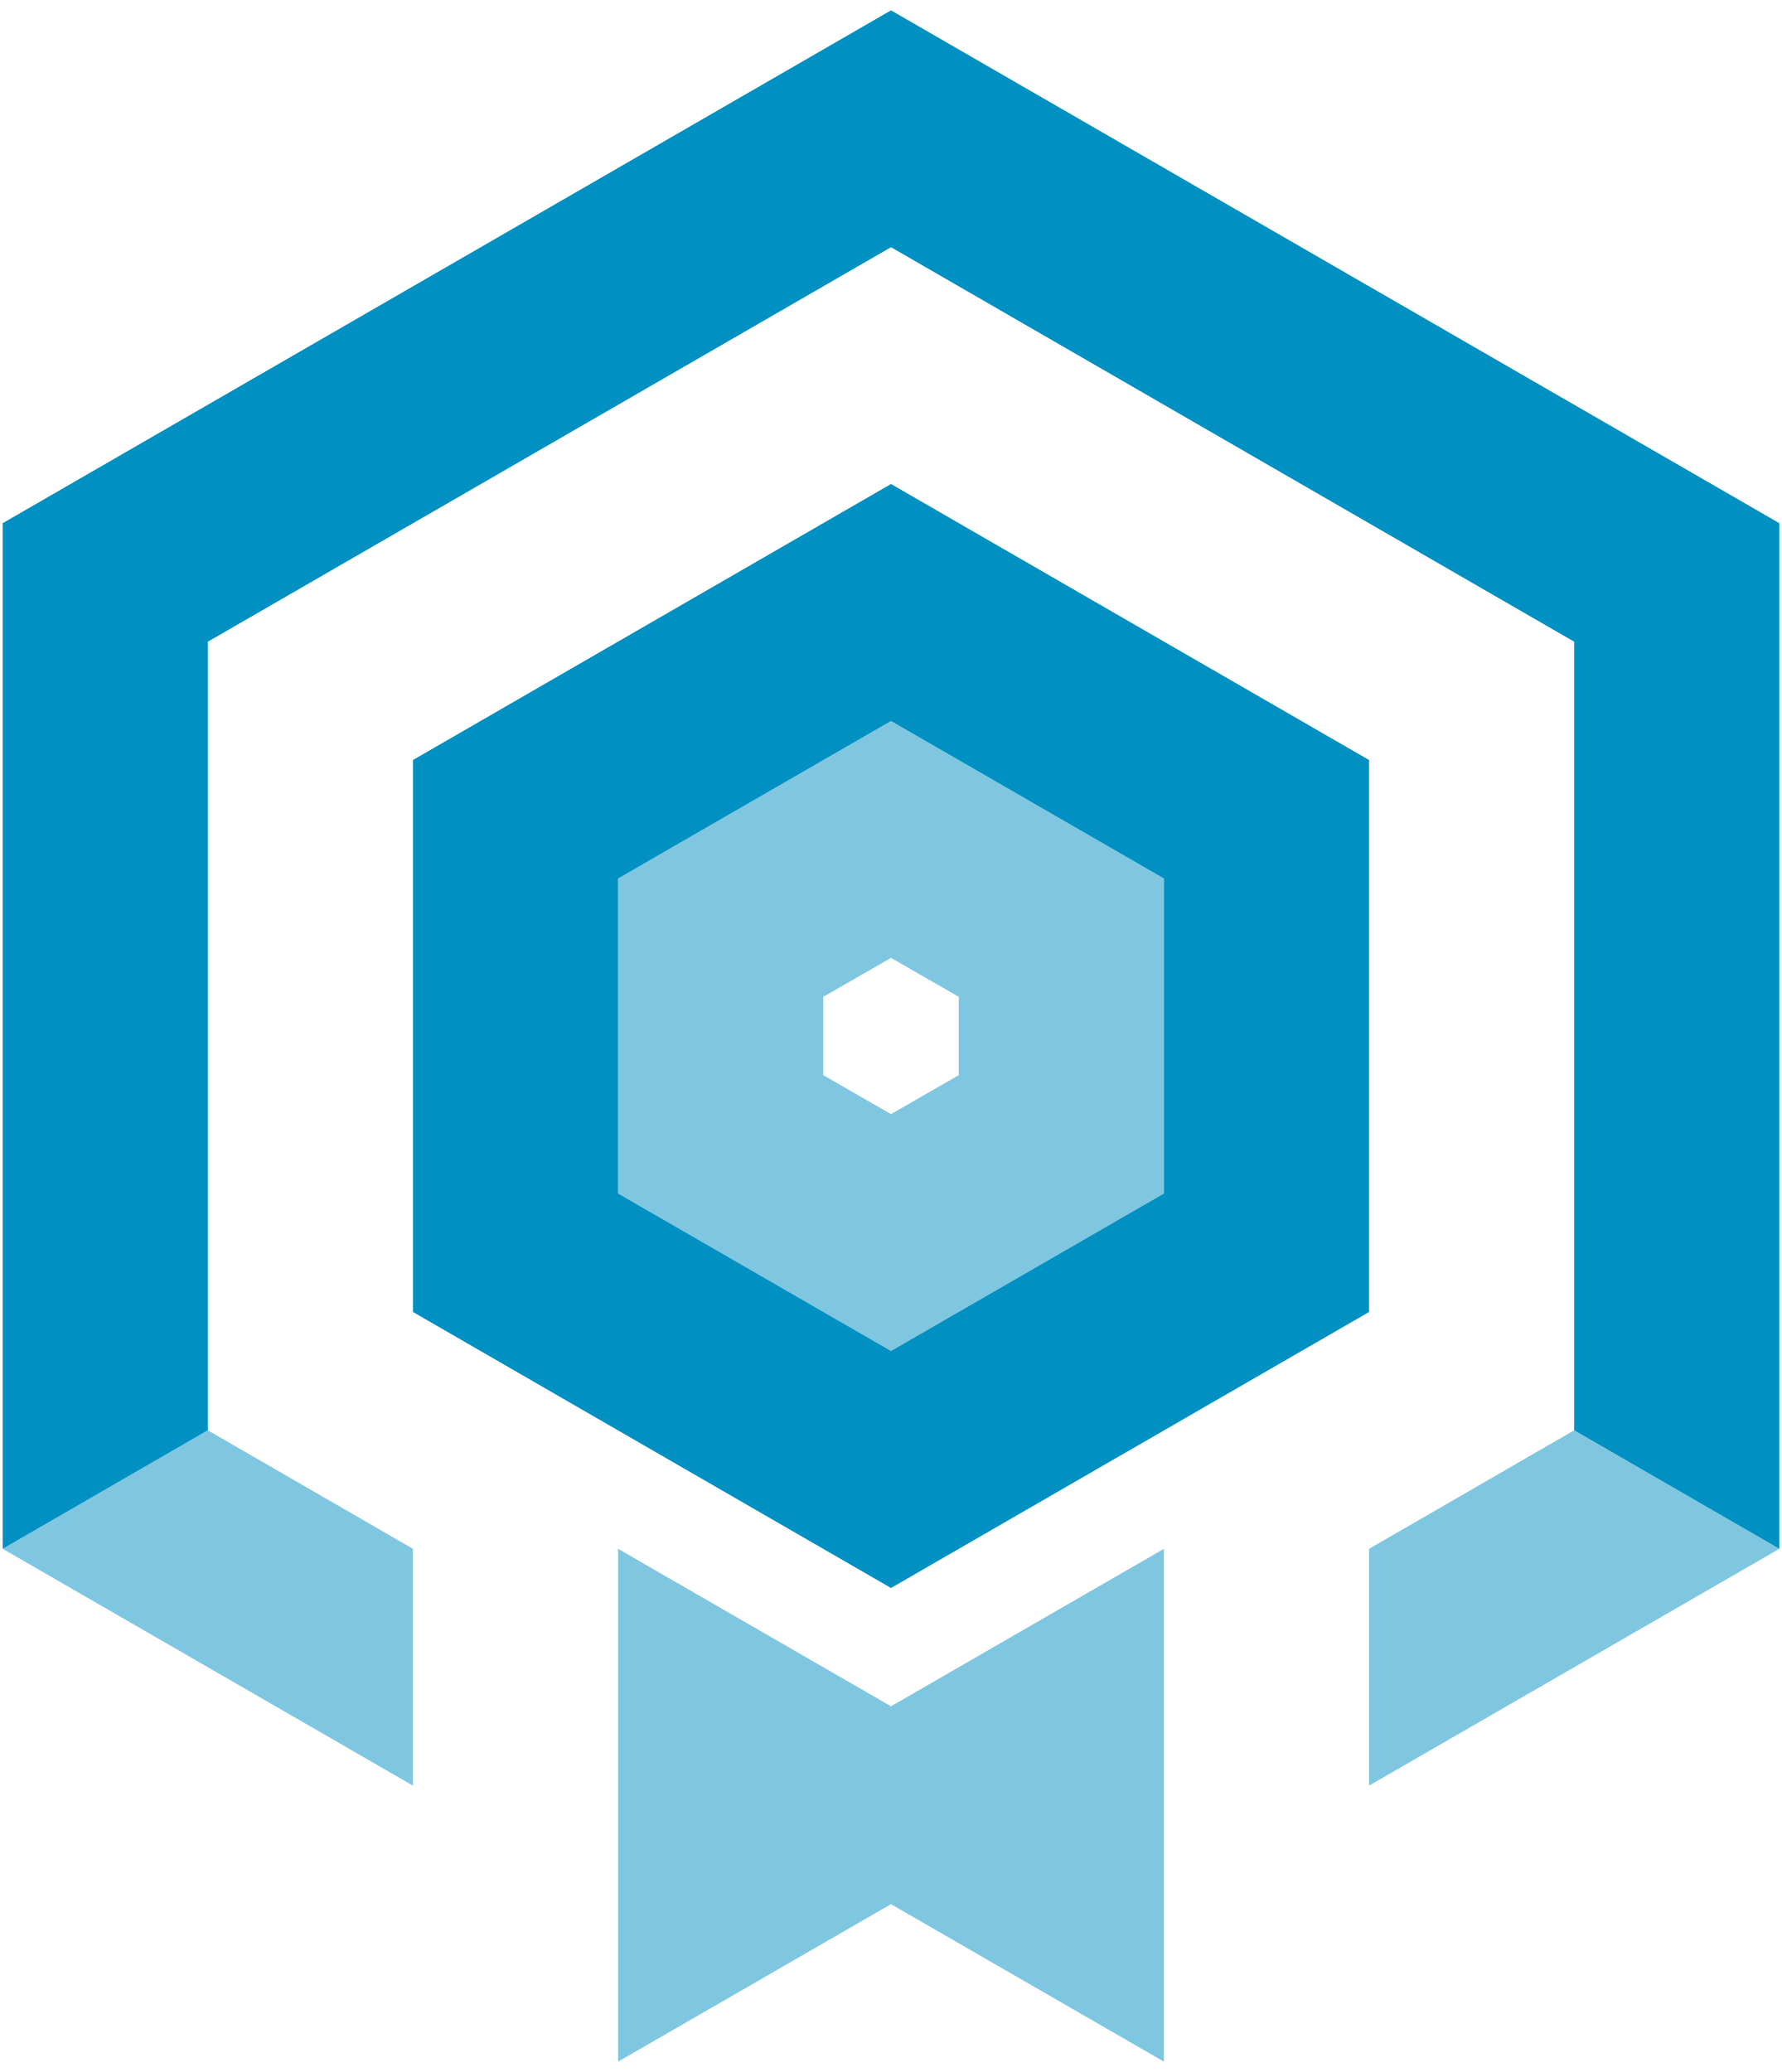
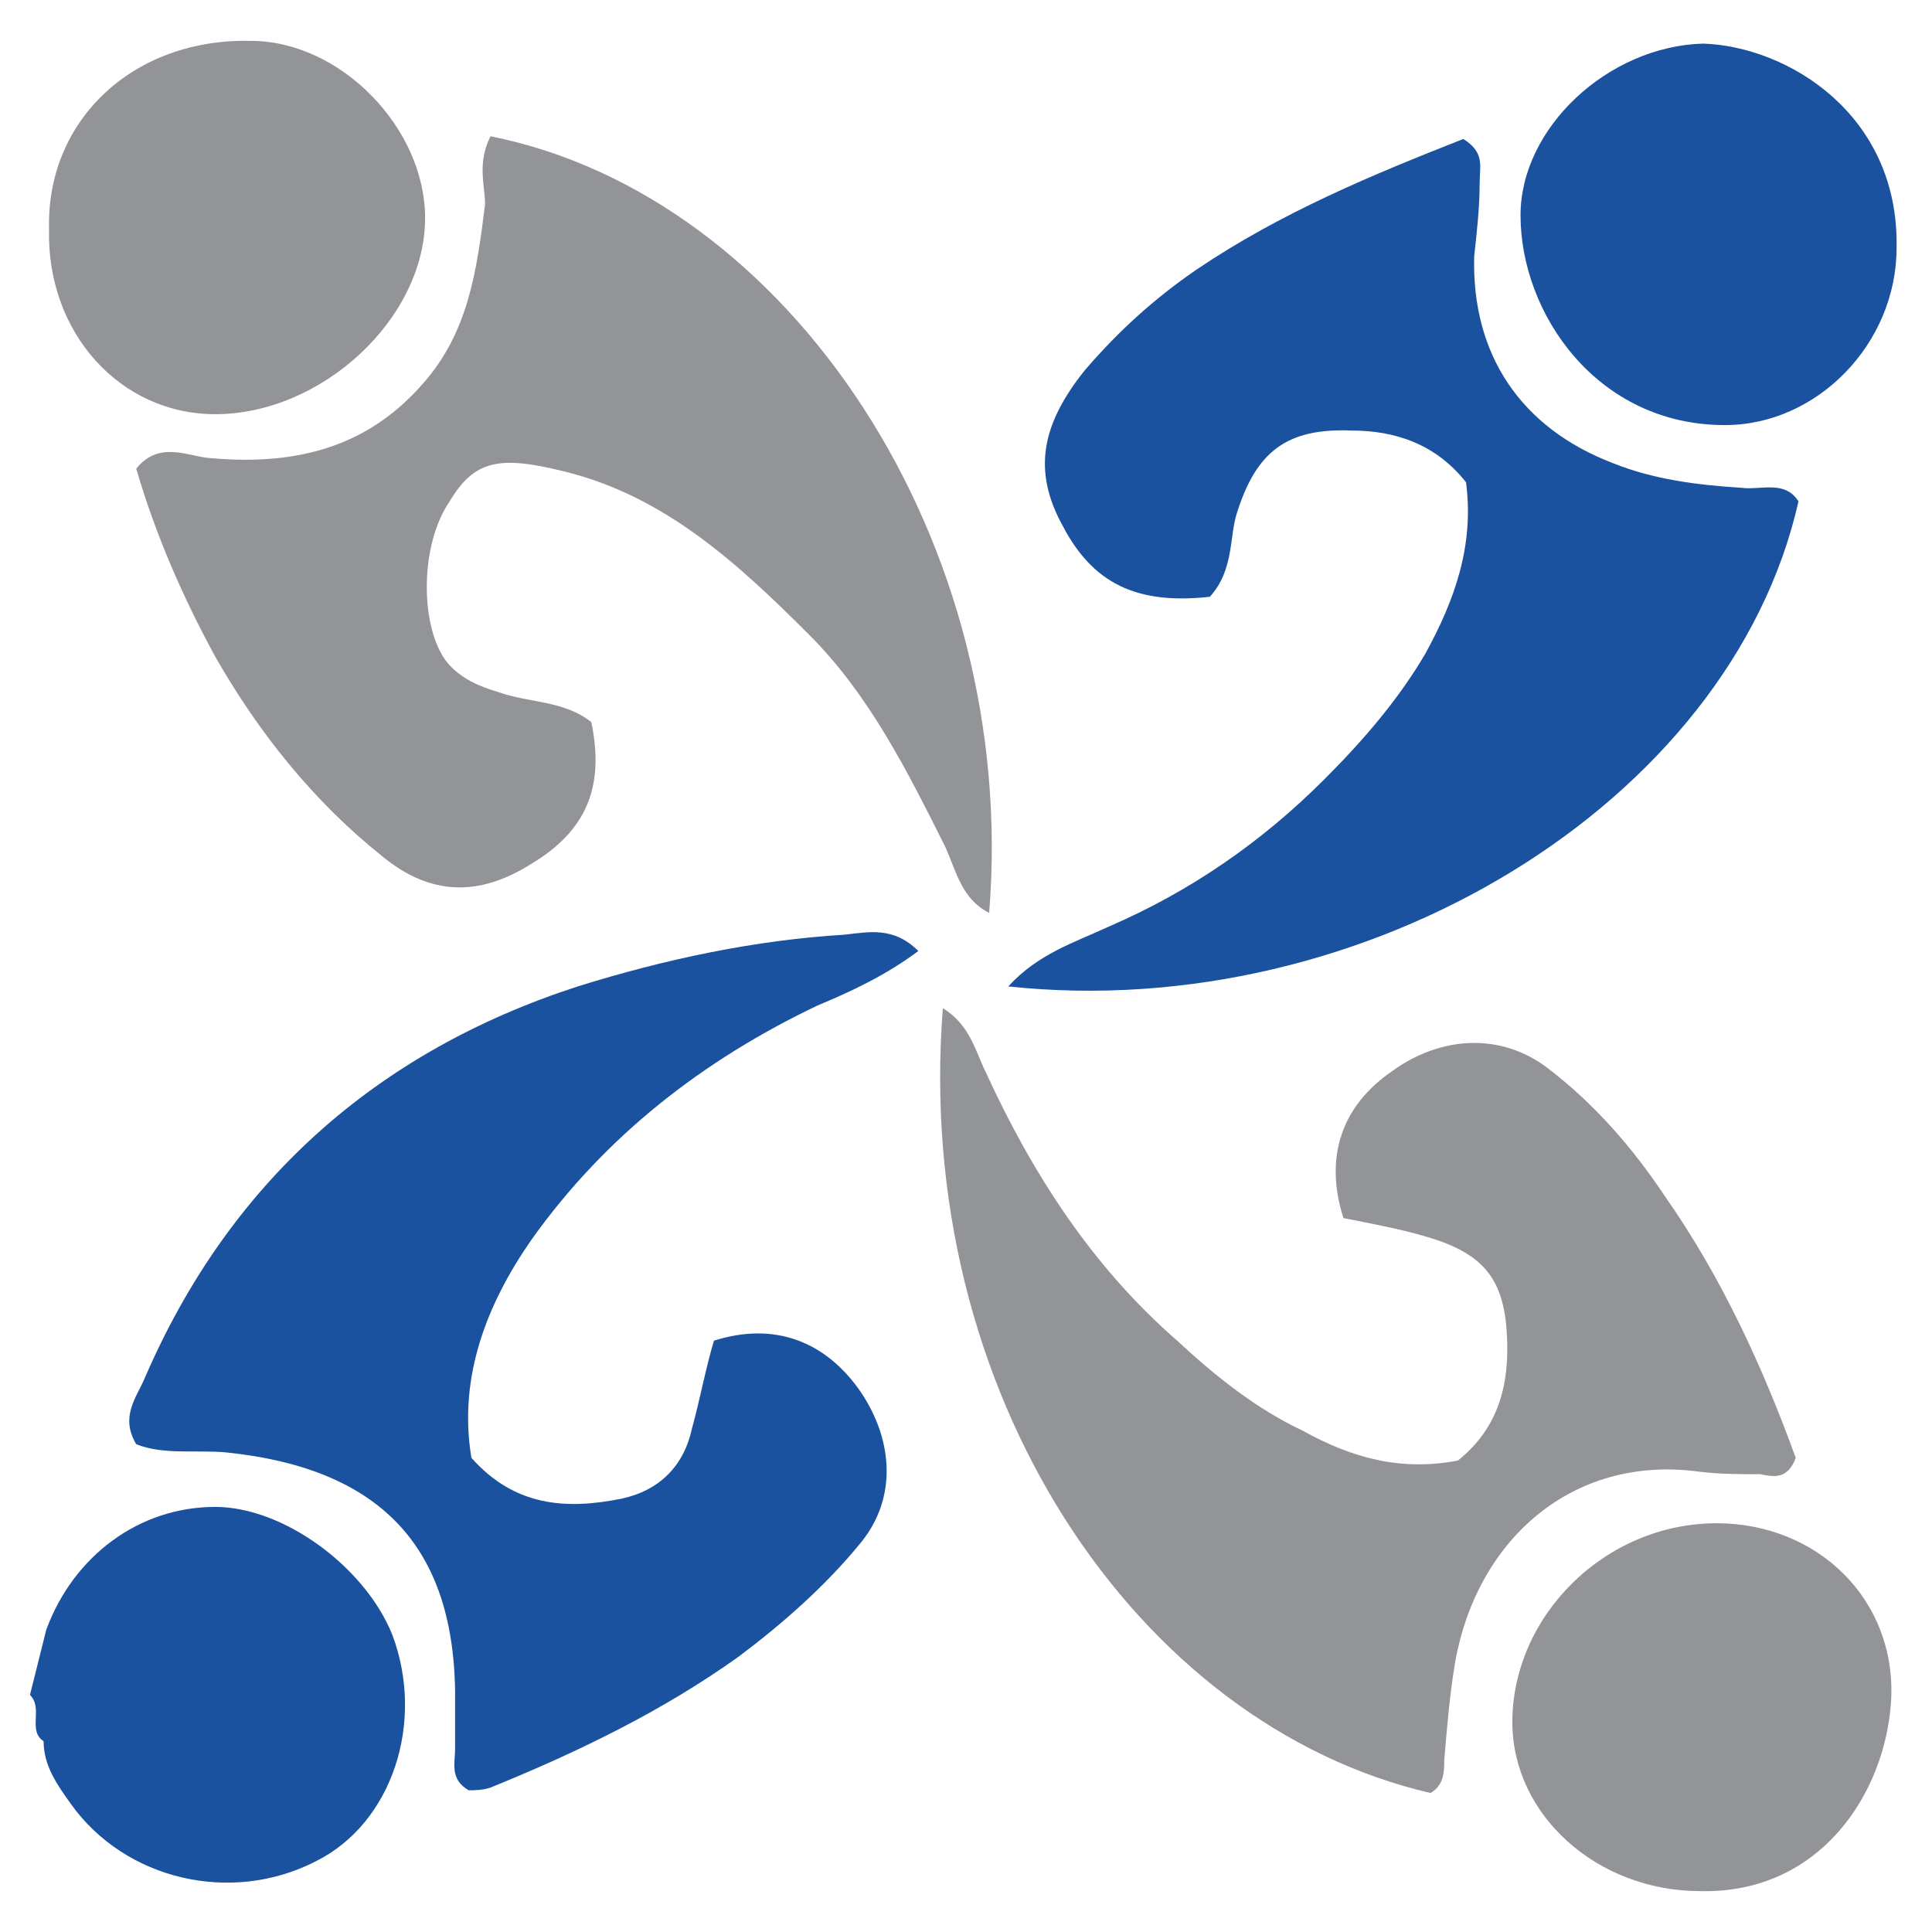
- <svg xmlns="http://www.w3.org/2000/svg" xml:space="preserve" width="86mm" height="100mm" version="1.1" style="shape-rendering:geometricPrecision; text-rendering:geometricPrecision; image-rendering:optimizeQuality; fill-rule:evenodd; clip-rule:evenodd" viewBox="0 0 8600 10000">
-   <defs>
-     <style type="text/css">
-    
-     .fil1 {fill:#0090C1}
-     .fil0 {fill:#0090C1;fill-opacity:0.502}
-    
-   </style>
-   </defs>
-   <g id="Layer_x0020_1">
-     <g id="_836192368">
-       <polygon class="fil0" points="5617,7475 5617,9950 4300,9190 2983,9950 2983,7475 4300,8235 " />
-       <polygon class="fil1" points="4300,50 13,2525 13,7475 1003,6903 1003,3097 4300,1193 7597,3097 7597,6903 8587,7475 8587,2525 " />
-       <path class="fil0" d="M13 7475l1980 1143 0 -1143 -990 -572 -990 572zm6594 1143l1980 -1143 -990 -572 -990 572 0 1143z" />
-       <path class="fil1" d="M4300 2336l-2307 1332 0 2664 2307 1332 2307 -1332 0 -2664 -2307 -1332zm0 1144l-1317 760 0 1520 1317 760 1317 -760 0 -1520 -1317 -760z" />
-       <path class="fil0" d="M4300 3480l-1317 760 0 1520 1317 760 1317 -760 0 -1520 -1317 -760zm0 1143l-327 188 0 378 327 188 327 -188 0 -378 -327 -188z" />
-     </g>
-   </g>
+ <svg xmlns="http://www.w3.org/2000/svg" version="1.1" id="Layer_1" x="0px" y="0px" viewBox="0 0 70.9 70.9" style="enable-background:new 0 0 70.9 70.9;" xml:space="preserve">
+   <style type="text/css">
+ 	.st0{fill:#1A52A0;}
+ 	.st1{fill:#929497;}
+ </style>
+   <path class="st0" d="M1.7,59.8c1-2.7,3.4-4.5,6.2-4.5c2.5,0,5.5,2.2,6.5,4.7c1.2,3.2,0,6.9-2.8,8.3c-3.1,1.6-7,0.7-9-2.1  c-0.5-0.7-1-1.4-1-2.3c-0.6-0.4,0-1.2-0.5-1.7" />
+   <path class="st0" d="M17.3,53.5c1.6,1.8,3.5,1.9,5.5,1.5c1.4-0.3,2.3-1.2,2.6-2.6c0.3-1.1,0.5-2.2,0.8-3.2c2.2-0.7,4.1,0,5.4,1.9  c1.2,1.8,1.3,3.9,0,5.5c-1.3,1.6-2.9,3-4.5,4.2c-2.8,2-5.9,3.5-9.1,4.8c-0.3,0.1-0.6,0.1-0.8,0.1c-0.7-0.4-0.5-1-0.5-1.5  c0-0.5,0-1.1,0-1.6c0.1-5.7-2.6-8.7-8.4-9.3c-1.1-0.1-2.3,0.1-3.3-0.3c-0.6-1,0-1.7,0.3-2.4c3.1-7.2,8.5-12,15.9-14.4  c3.2-1,6.5-1.7,9.8-1.9c0.9-0.1,1.8-0.3,2.7,0.6c-1.2,0.9-2.5,1.5-3.7,2c-4.2,2-7.8,4.8-10.5,8.6C17.9,47.8,16.8,50.5,17.3,53.5z" />
+   <path class="st0" d="M44.4,21.9c-2.7,0.3-4.3-0.5-5.4-2.6c-1.1-2-0.8-3.7,0.8-5.7c1.2-1.4,2.5-2.6,4.1-3.7c3.1-2.1,6.5-3.5,9.8-4.8  c0.8,0.5,0.6,1,0.6,1.6c0,0.9-0.1,1.8-0.2,2.7c-0.1,3.6,1.7,6.3,5.1,7.6c1.5,0.6,3.1,0.8,4.7,0.9c0.7,0.1,1.6-0.3,2.1,0.5  c-2.5,11.1-15.9,19.2-29,17.8c1.1-1.2,2.4-1.6,3.7-2.2c3-1.3,5.6-3.1,7.9-5.4c1.4-1.4,2.7-2.9,3.7-4.6c1.1-2,1.8-4,1.5-6.3  c-1.1-1.4-2.6-1.9-4.2-1.9c-2.4-0.1-3.5,0.8-4.2,3C45.1,19.7,45.3,20.9,44.4,21.9z" />
+   <path class="st1" d="M53.5,53.6c1.5-1.2,1.9-2.8,1.8-4.6c-0.1-2.1-0.9-3-2.9-3.6c-1-0.3-2.1-0.5-3.1-0.7c-0.7-2.2-0.1-4.1,1.8-5.4  c1.8-1.3,4-1.4,5.7-0.1c1.7,1.3,3.1,2.9,4.3,4.7c2.1,3,3.6,6.3,4.8,9.6c-0.3,0.8-0.8,0.7-1.3,0.6c-0.8,0-1.5,0-2.3-0.1  c-4.6-0.6-8.1,2.5-8.9,7c-0.2,1.2-0.3,2.4-0.4,3.6c0,0.4,0,0.9-0.5,1.2c-10.8-2.5-19-14.7-17.9-28.8c1,0.6,1.2,1.6,1.6,2.4  c1.7,3.7,3.9,7.1,7,9.8c1.4,1.3,2.9,2.5,4.6,3.3C49.6,53.5,51.4,54,53.5,53.6z" />
+   <path class="st1" d="M18,5c11,2.2,19.4,14.9,18.3,28.5c-1-0.5-1.2-1.5-1.6-2.4c-1.4-2.8-2.8-5.6-5-7.8c-2.6-2.6-5.3-5.1-9-6  c-2.4-0.6-3.3-0.4-4.2,1.1c-1.1,1.6-1.1,4.6-0.1,5.9c0.5,0.6,1.2,0.9,1.9,1.1c1.1,0.4,2.4,0.3,3.4,1.1c0.5,2.4-0.2,4-2.2,5.2  c-1.9,1.2-3.7,1.2-5.5-0.3c-2.5-2-4.5-4.5-6.1-7.3c-1.2-2.2-2.2-4.5-2.9-6.9c0.8-1,1.8-0.5,2.6-0.4c3.1,0.3,5.8-0.3,7.9-2.7  c1.7-1.9,2-4.2,2.3-6.6C17.8,6.8,17.5,6,18,5z" />
+   <path class="st0" d="M69.6,9.1c0,3.5-2.9,6.5-6.3,6.5c-4.7,0-7.5-4.1-7.5-7.7c0-3.2,3.2-6.2,6.7-6.3C65.6,1.7,69.7,4.2,69.6,9.1z" />
+   <path class="st1" d="M9.2,1.5c3.3,0,6.4,3.2,6.4,6.5c0,3.7-3.8,7.2-7.7,7.2c-3.5,0-6.2-3-6.1-6.8C1.7,4.4,4.9,1.4,9.2,1.5z" />
+   <path class="st1" d="M62.4,69.4c-3.8,0-6.9-2.8-6.9-6.2c0-3.9,3.4-7.3,7.5-7.3c3.7,0,6.6,2.8,6.4,6.5C69.2,65.8,66.8,69.5,62.4,69.4  z" />
</svg>
